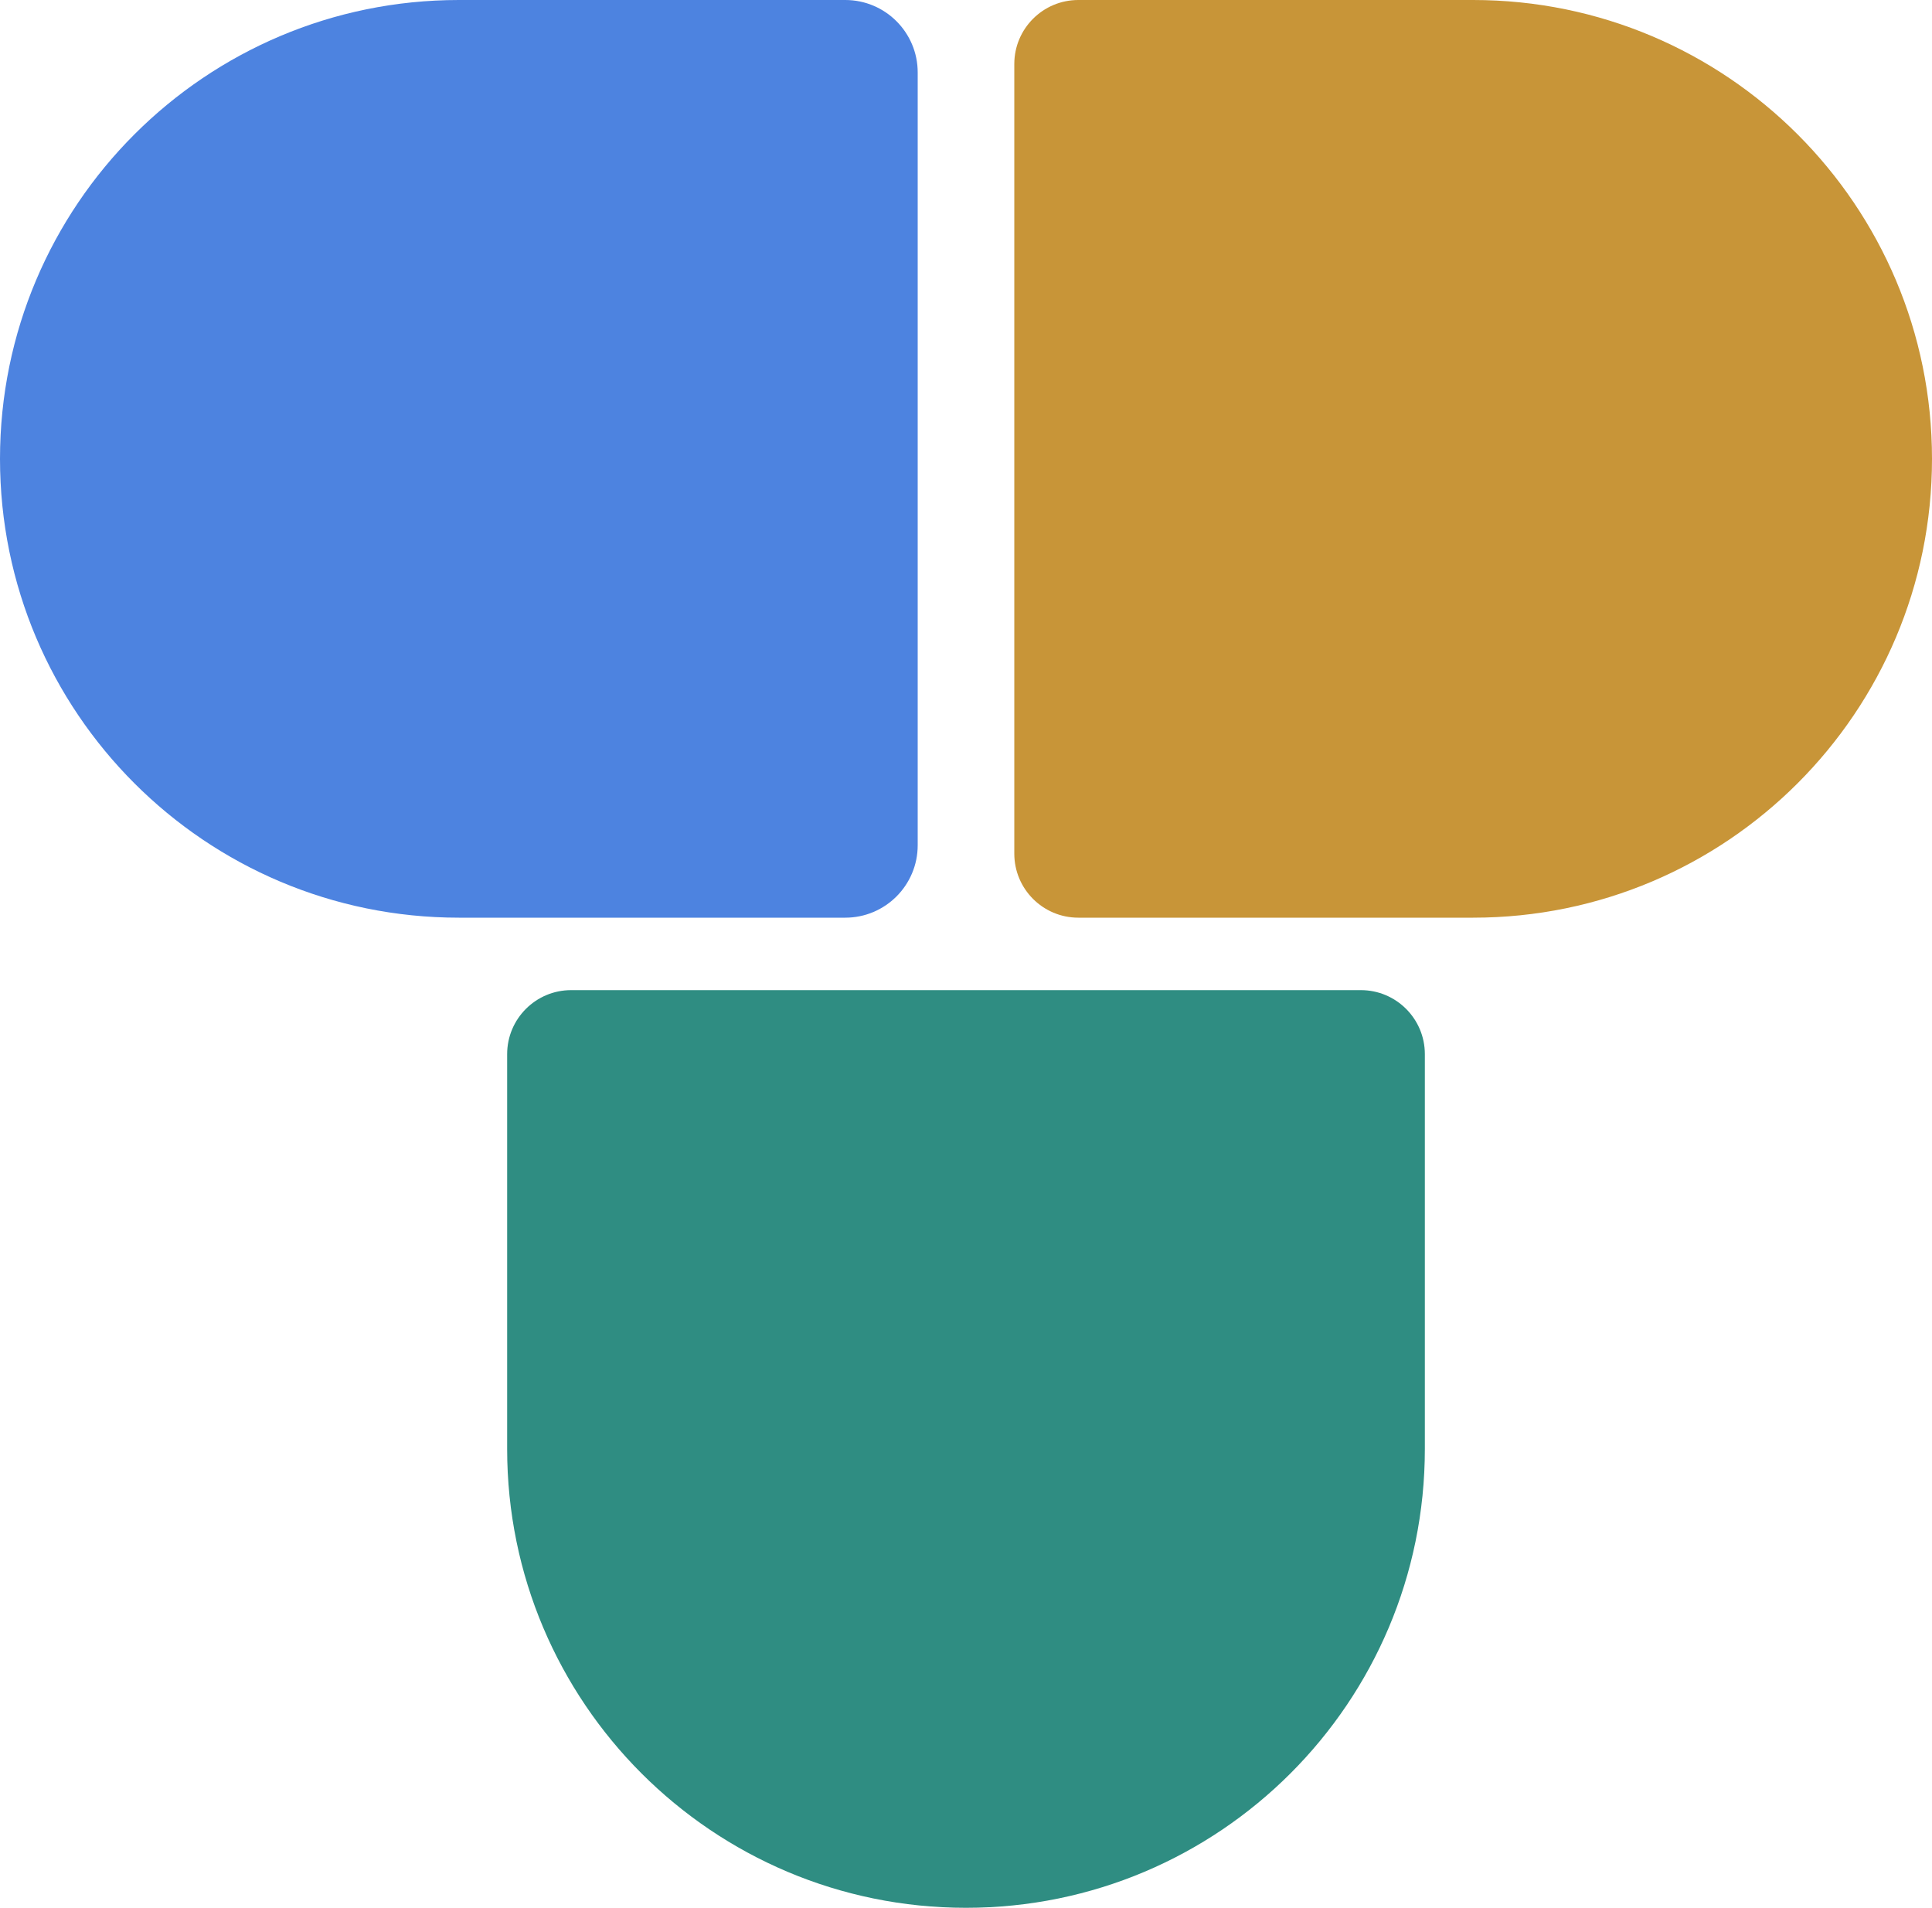
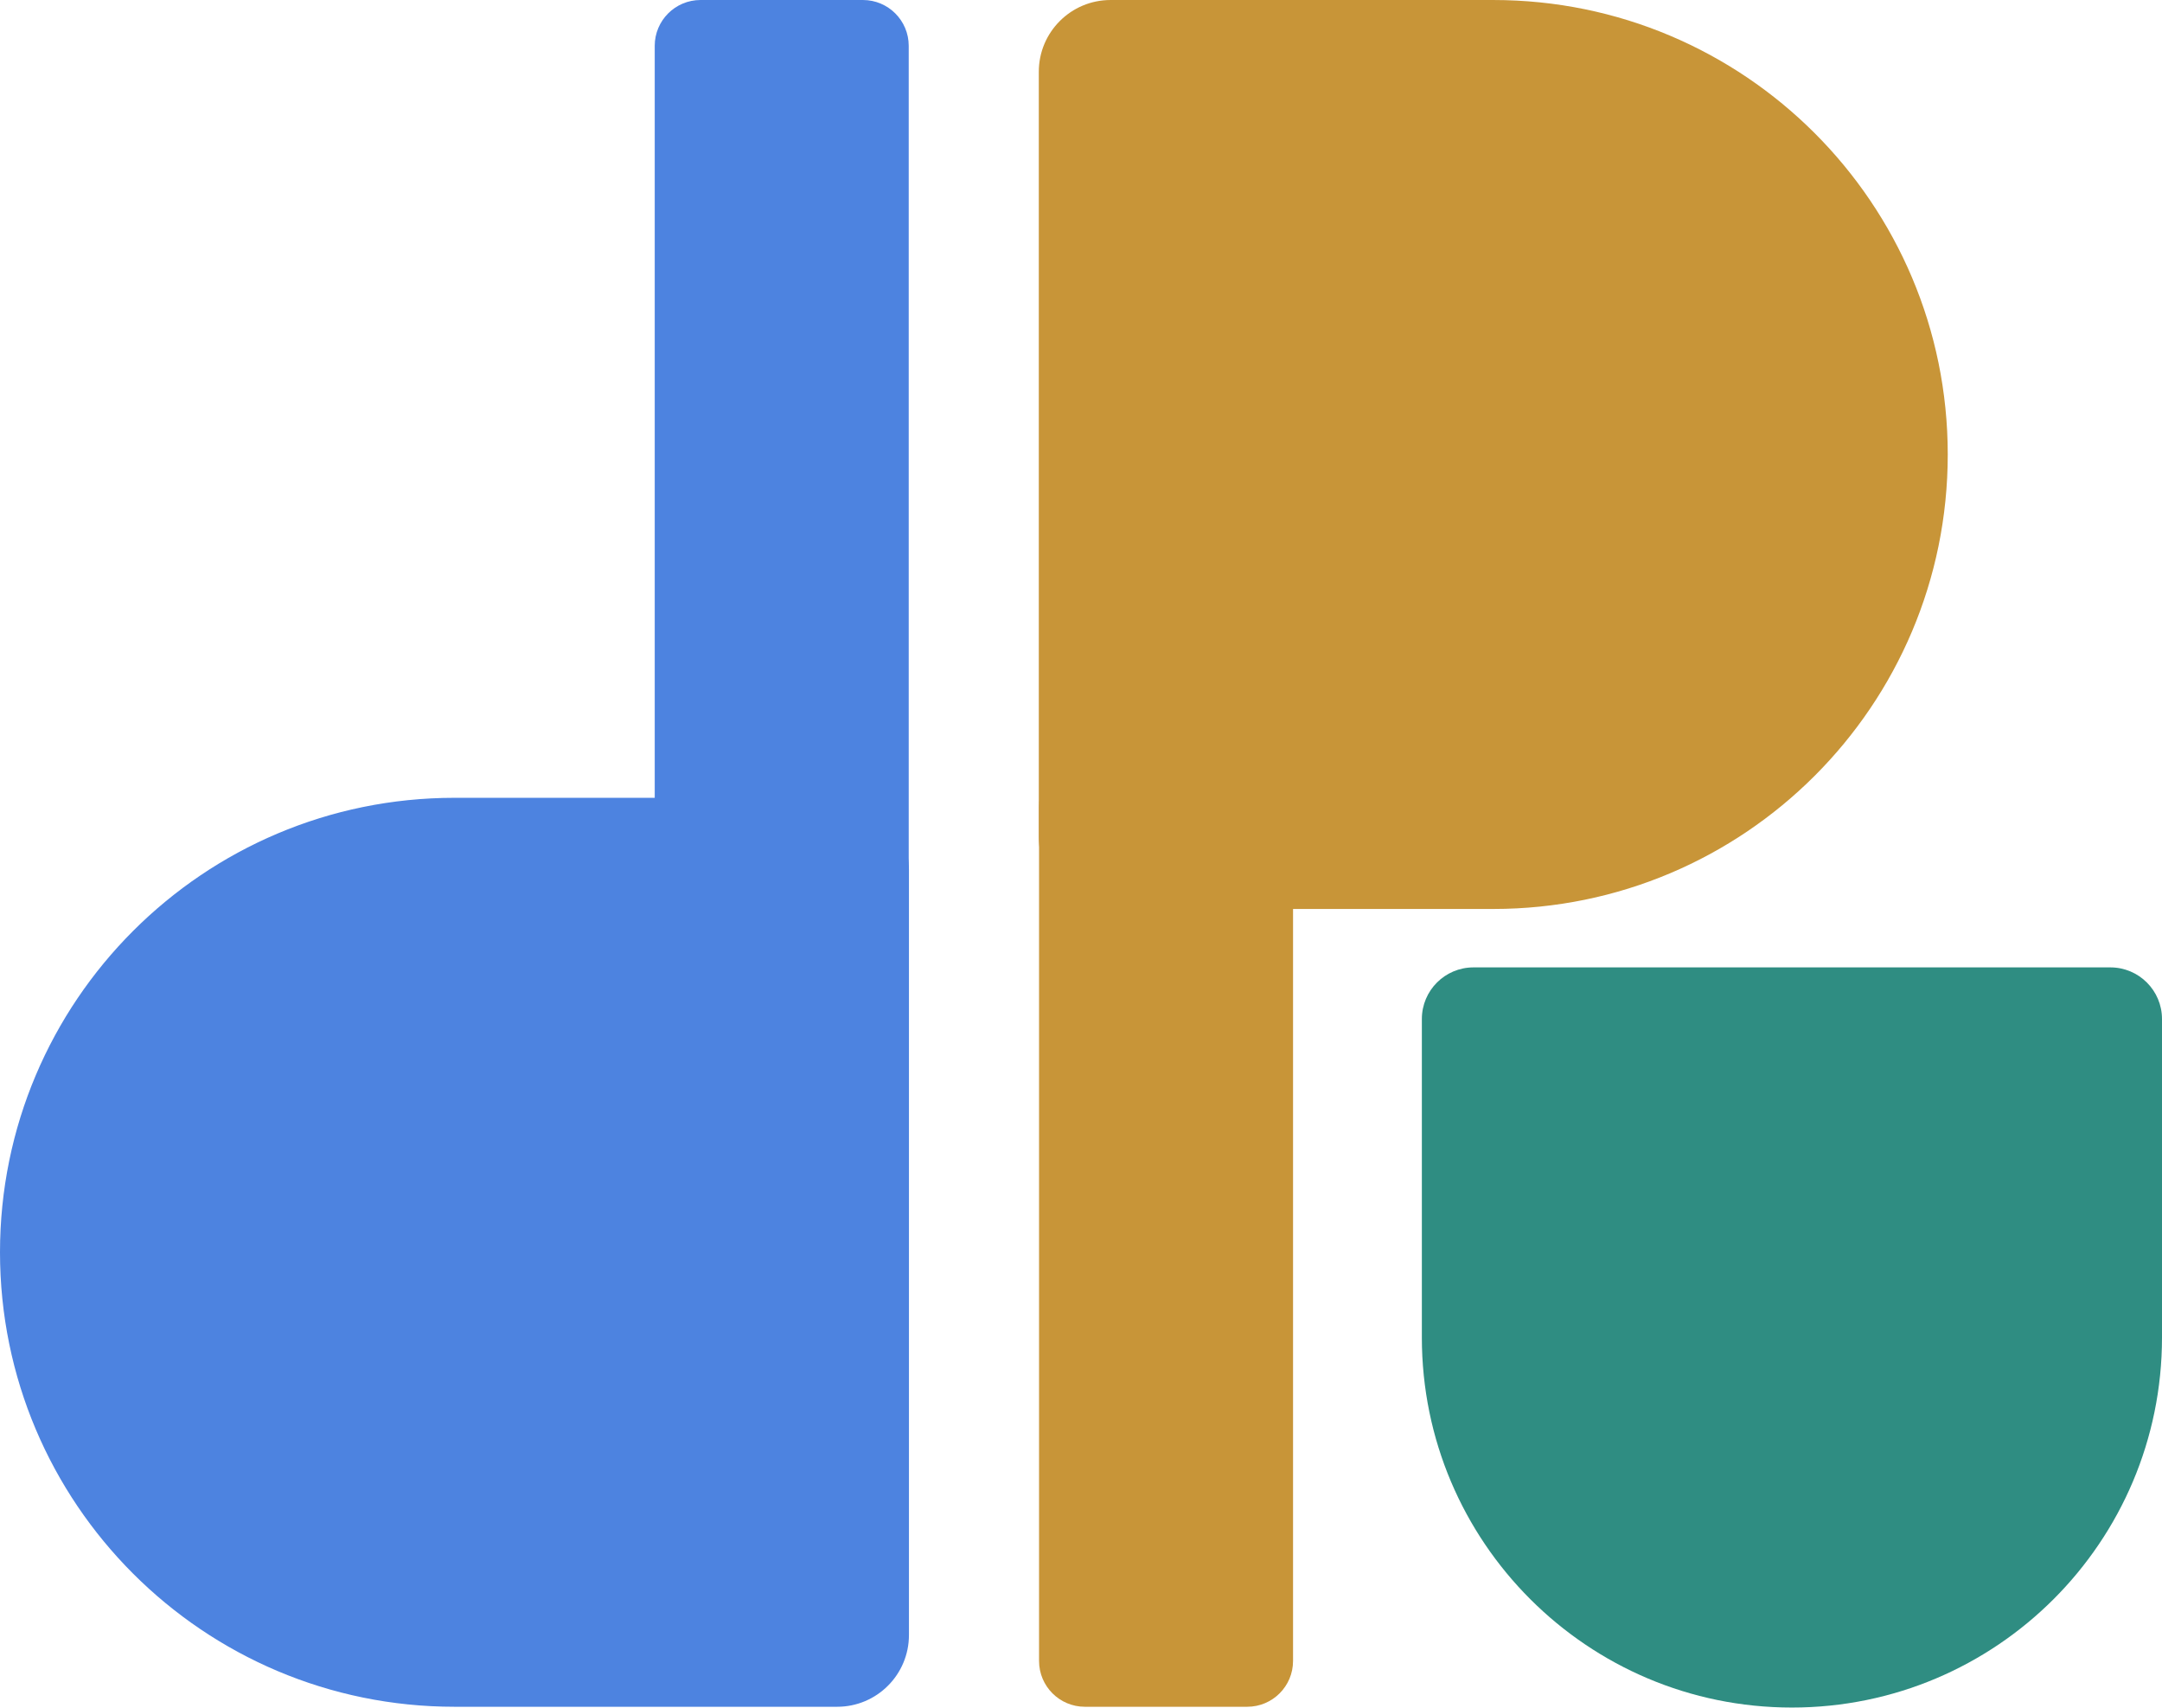
- <svg xmlns="http://www.w3.org/2000/svg" viewBox="0 0 400 395">
-   <path d="M 200 395 C 147.533 395 105 352.467 105 300 L 105 218.256 C 105 210.935 110.935 205 118.256 205 L 281.744 205 C 289.065 205 295 210.935 295 218.256 L 295 300 C 295 352.467 252.467 395 200 395 Z" style="stroke-width: 1; fill: rgb(47, 141, 130); transform-origin: 200px 300px;" />
-   <path d="M 305 0 C 357.467 0 400 42.533 400 95 C 400 147.467 357.467 190 305 190 L 223.256 190 C 215.935 190 210 184.065 210 176.744 L 210 13.256 C 210 5.935 215.935 0 223.256 0 L 305 0 Z" style="stroke-width: 1; fill: rgb(200, 149, 56); transform-origin: 305px 95px;" />
-   <path d="M 175 0 C 183.284 0 190 6.716 190 15 L 190 175 C 190 183.284 183.284 190 175 190 L 95 190 C 42.533 190 0 147.467 0 95 C 0 42.533 42.533 0 95 0 L 175 0 Z" style="stroke-width: 1; fill: rgb(77, 131, 224); transform-origin: 95px 95px;" />
+ <svg xmlns="http://www.w3.org/2000/svg" viewBox="0 0 333 263">
+   <path d="M 128.947 122.88 C 135.051 122.88 140 127.829 140 133.933 L 140 251.827 C 140 257.932 135.051 262.88 128.947 262.88 L 70 262.88 C 31.34 262.88 0 231.541 0 192.88 C 0 154.221 31.34 122.88 70 122.88 L 128.947 122.88 Z" style="stroke-width: 1.022; fill: rgb(77, 131, 224); transform-origin: 70px 192.88px;" />
+   <rect x="100.844" width="39.121" height="145.706" style="paint-order: fill; fill: rgb(77, 131, 224); stroke-width: 1.022;" rx="7.057" ry="7.057" />
+   <path d="M 171.053 140.001 C 164.949 140.001 160 135.052 160 128.948 L 160 11.054 C 160 4.949 164.949 0.001 171.053 0.001 L 230 0.001 C 268.66 0.001 300 31.341 300 70.001 C 300 108.66 268.66 140.001 230 140.001 L 171.053 140.001 Z" style="stroke-width: 1.022; fill: rgb(200, 149, 56); transform-origin: 230px 70.001px;" />
+   <rect x="-199.16" y="-262.88" width="39.121" height="145.706" style="paint-order: fill; fill: rgb(200, 149, 56); stroke-width: 1.022;" rx="7.057" ry="7.057" transform="matrix(-1, 0, 0, -1, 0, 0)" />
+   <path d="M 276 263 C 244.519 263 219 237.48 219 206 L 219 156.954 C 219 152.56 222.561 149 226.952 149 L 325.047 149 C 329.438 149 333 152.56 333 156.954 L 333 206 C 333 237.48 307.479 263 276 263 Z" style="stroke-width: 1; fill: rgb(47, 141, 130); transform-origin: 276px 206px;" />
</svg>
